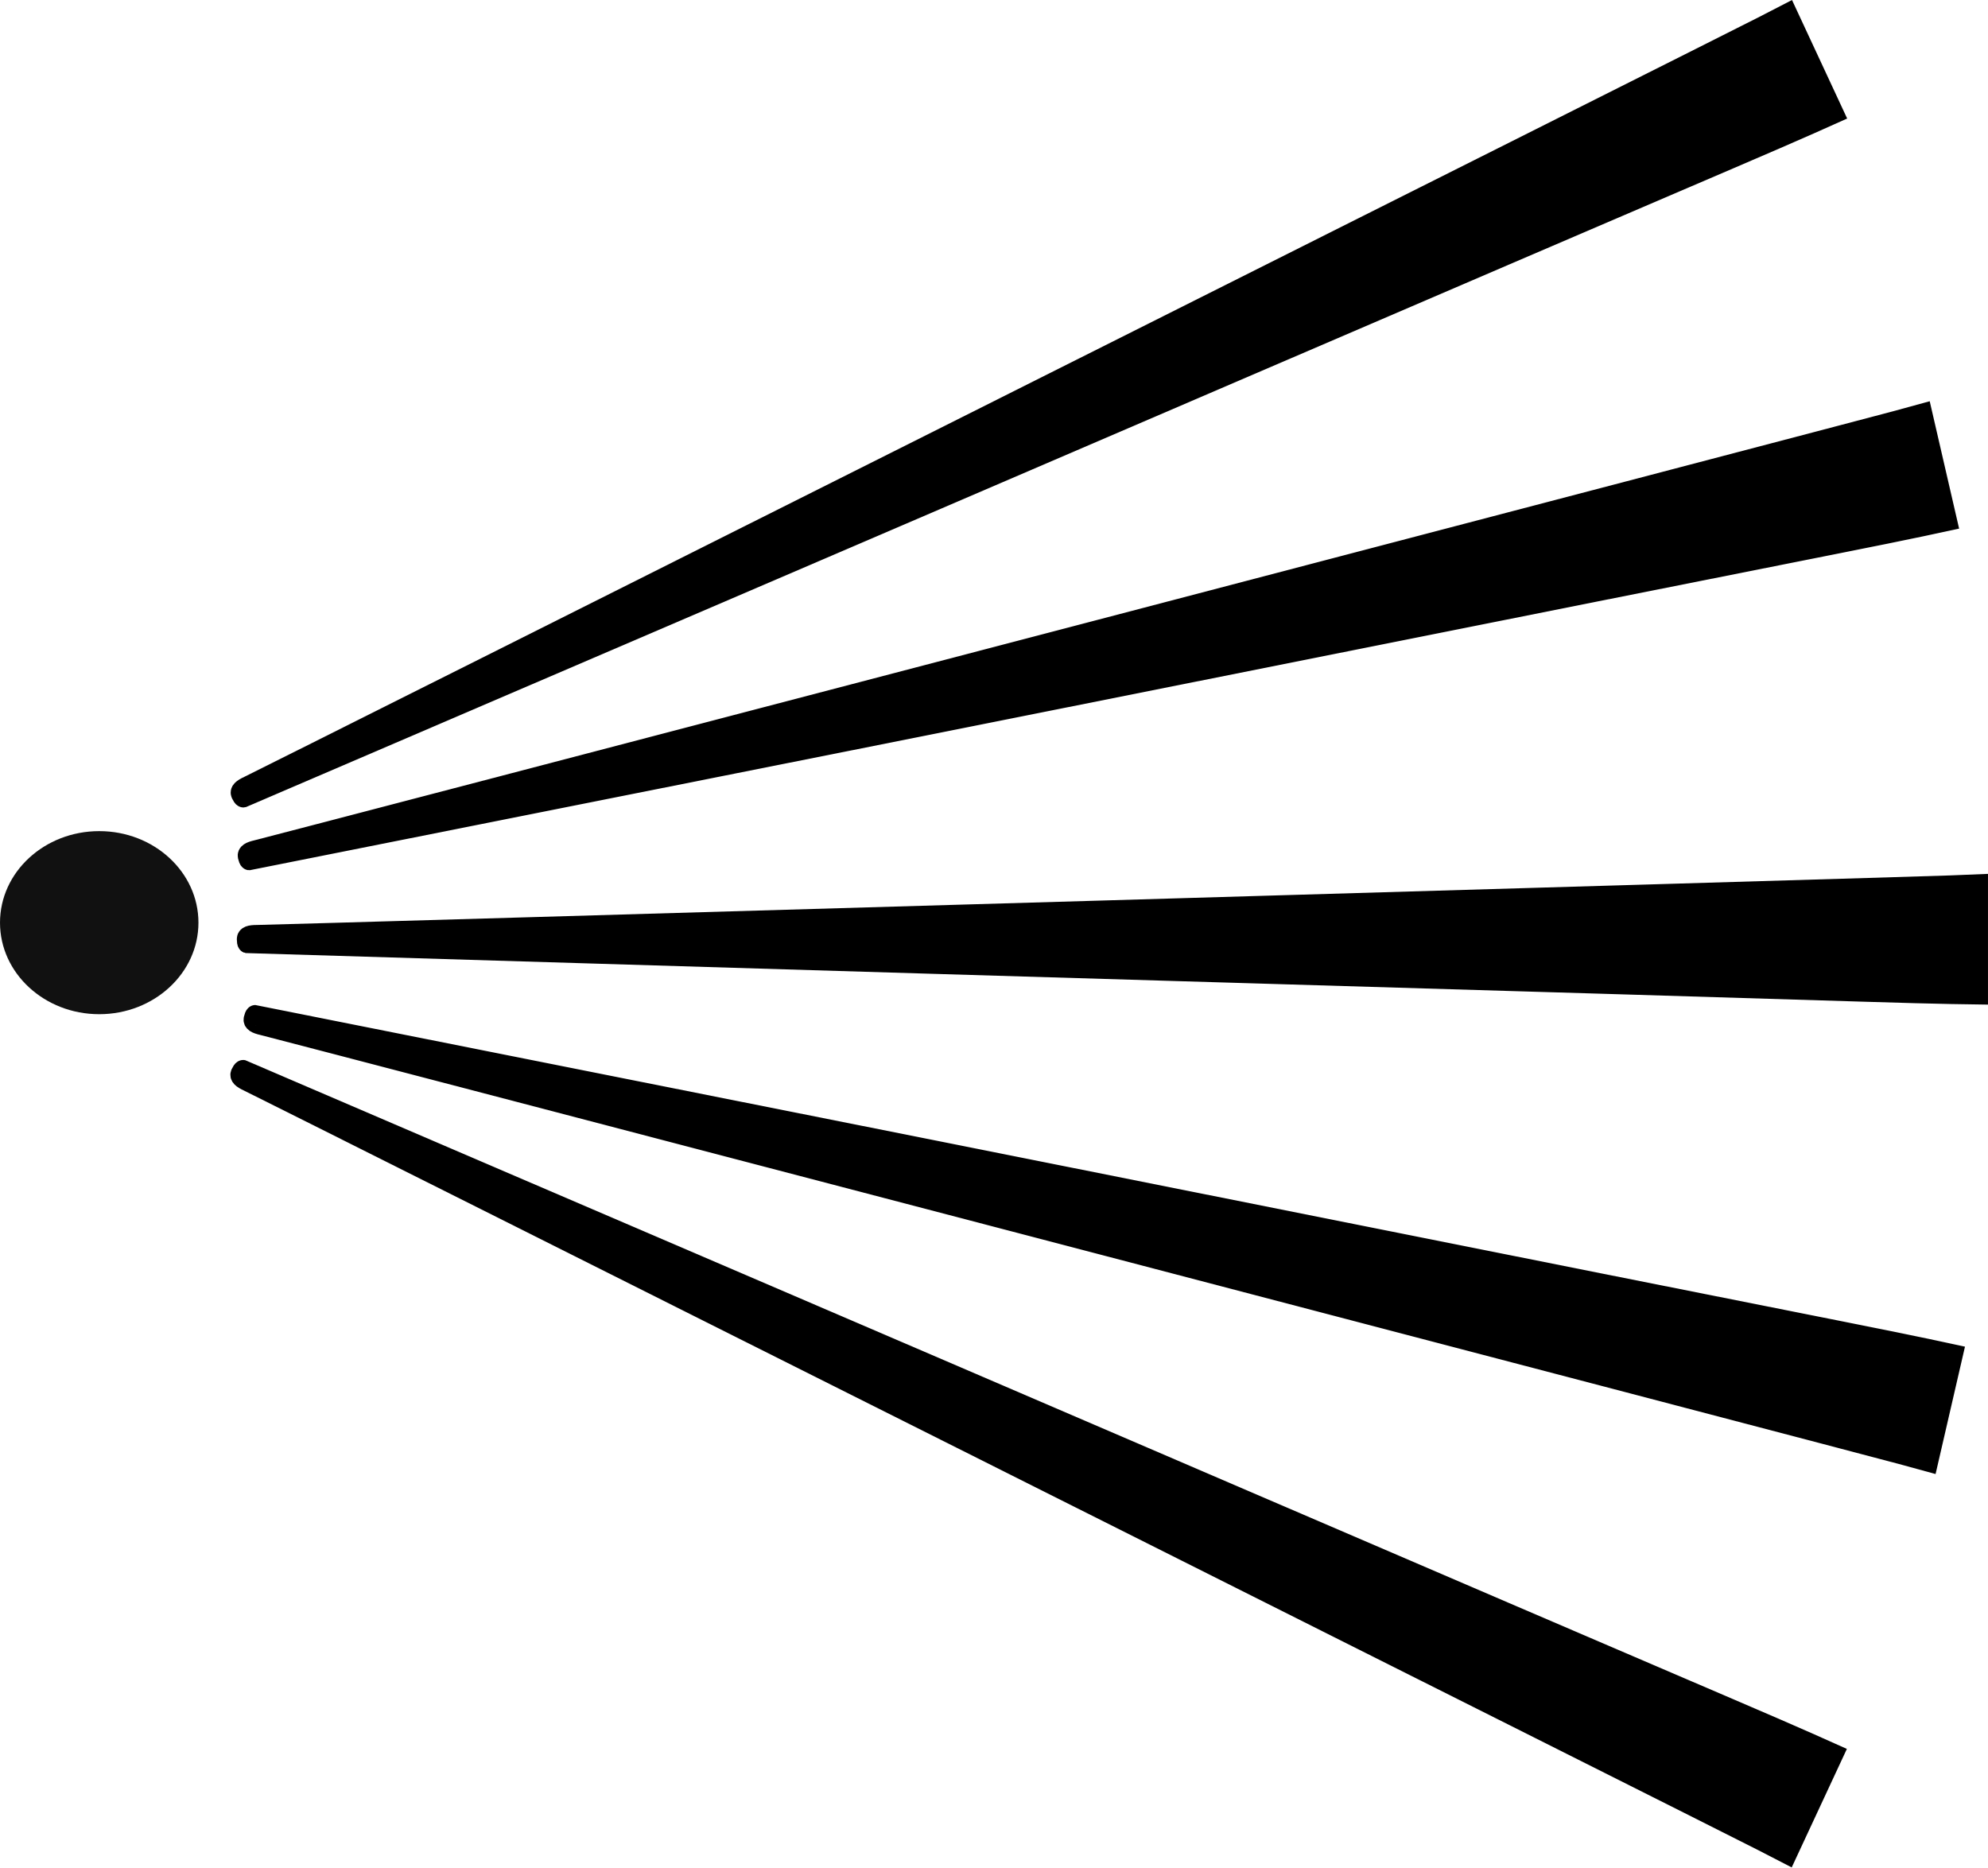
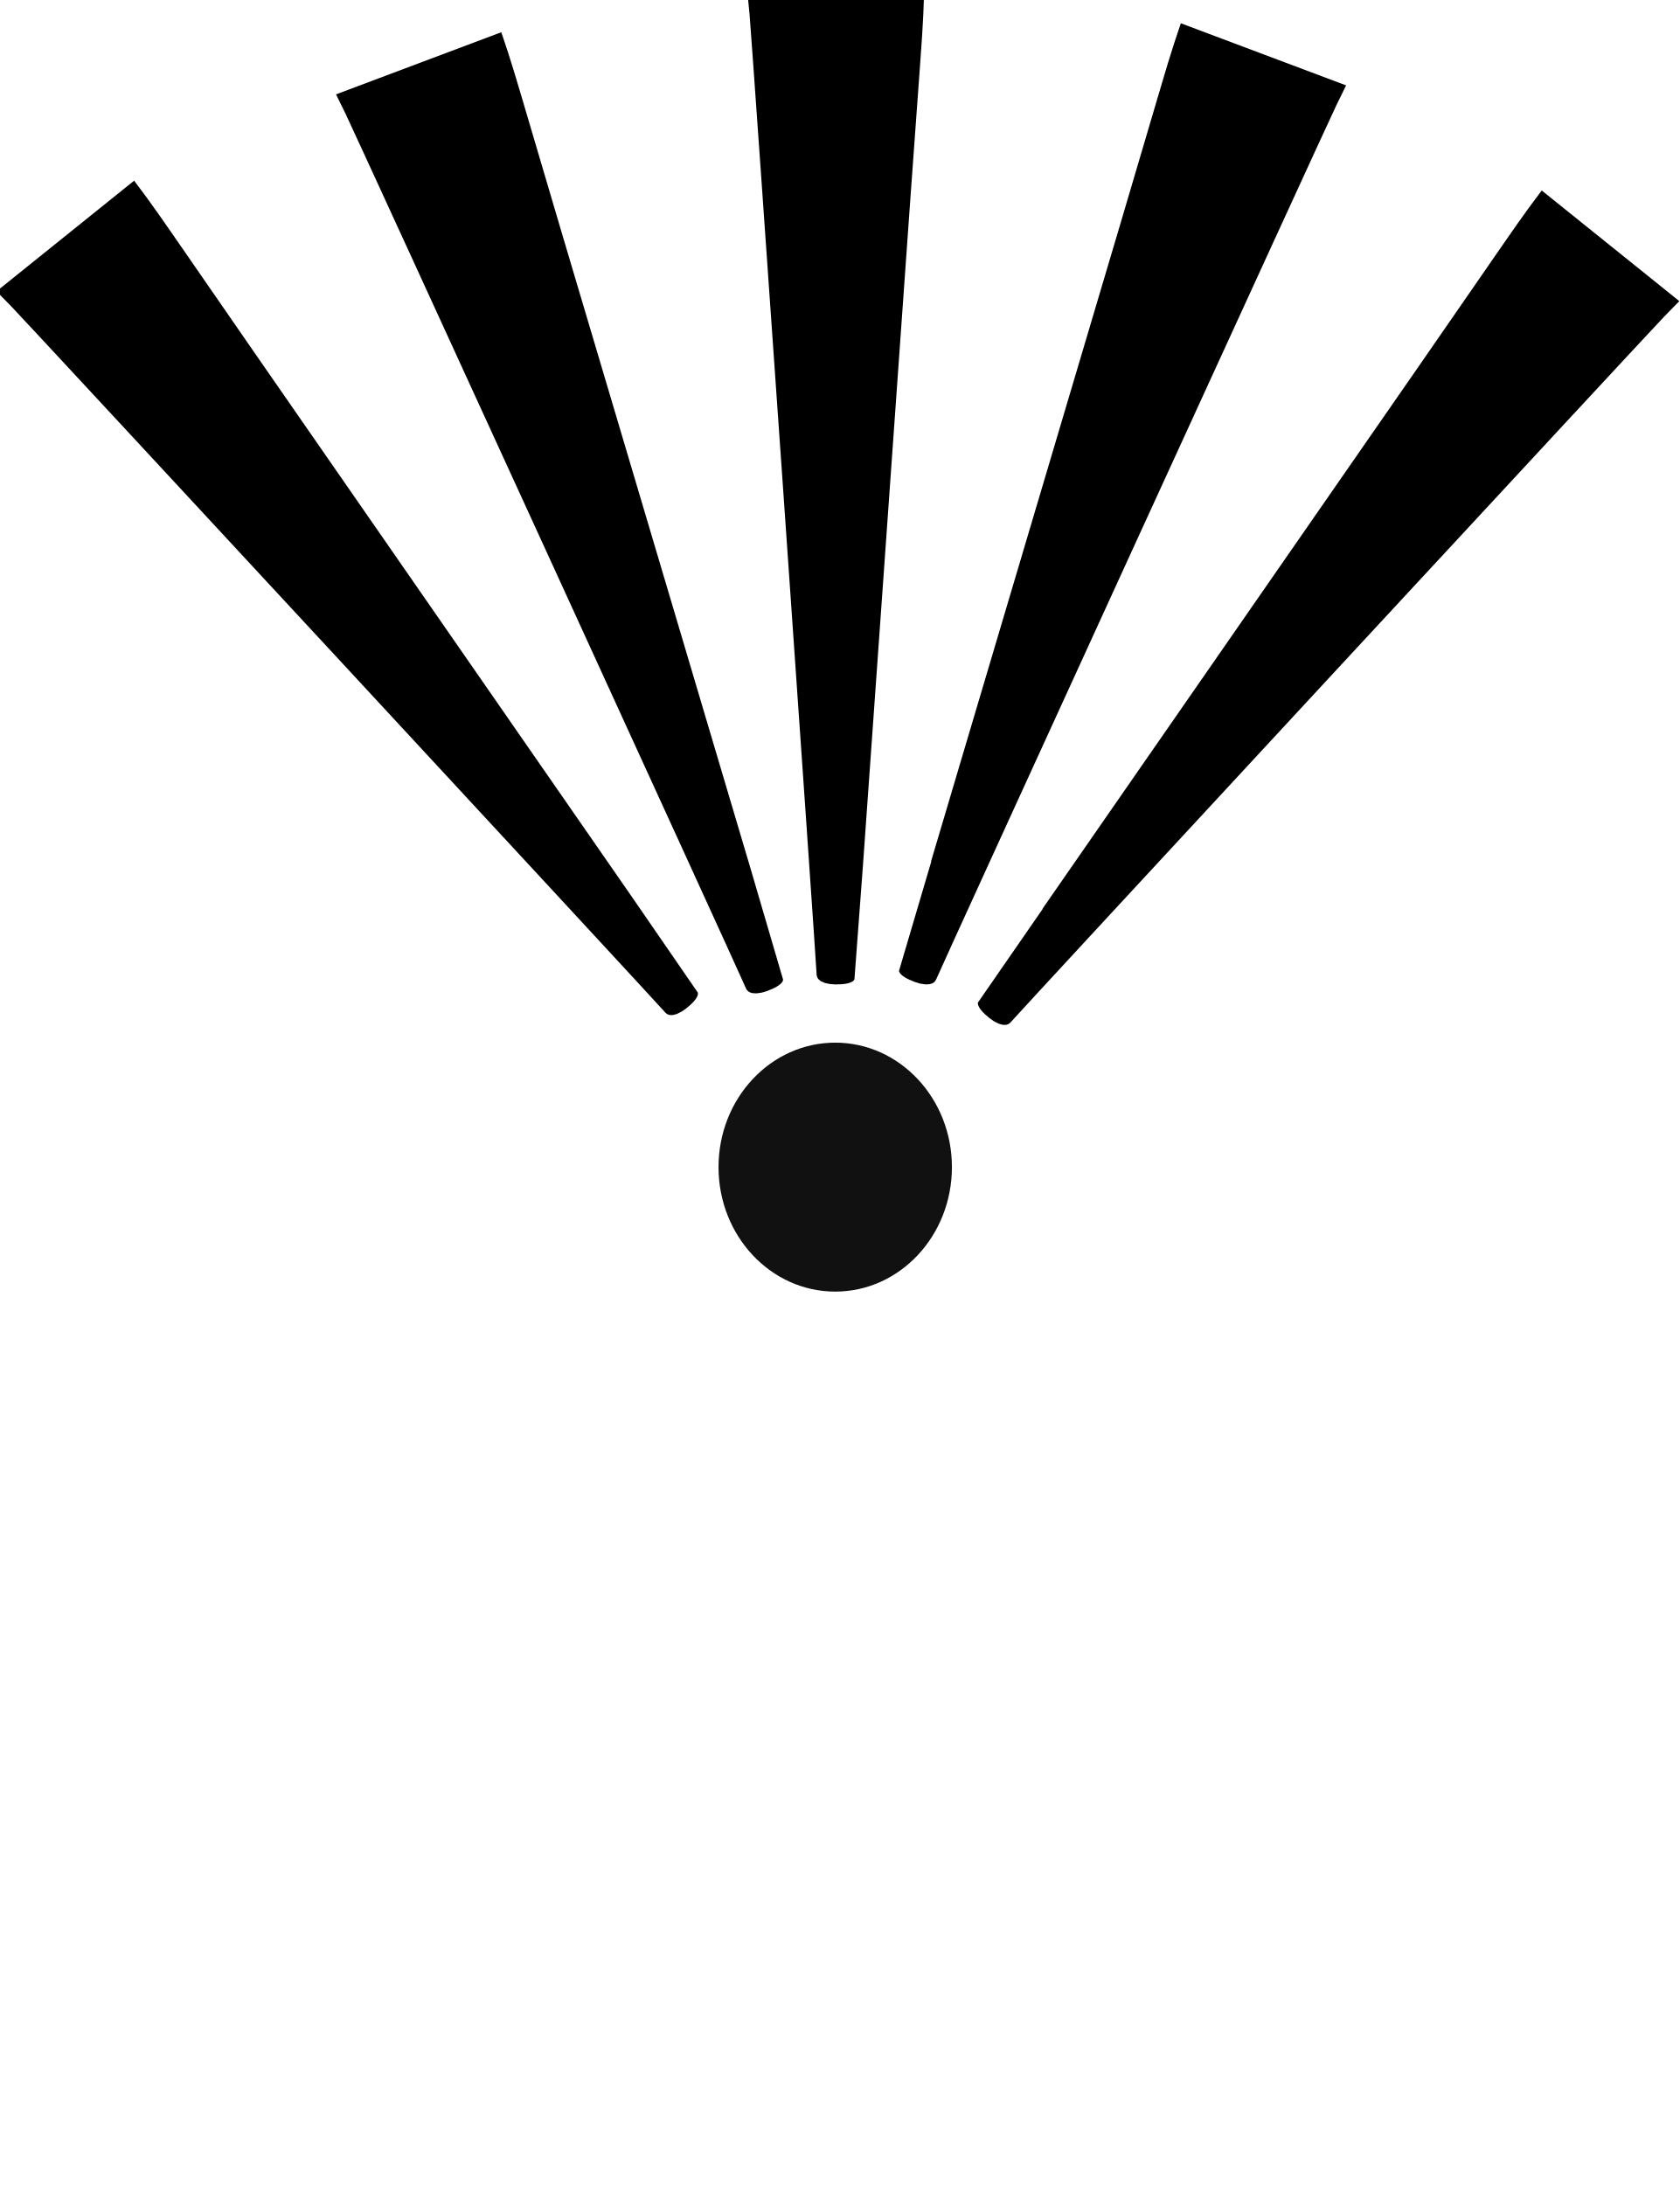
- <svg xmlns="http://www.w3.org/2000/svg" width="51.808mm" height="48.664mm" viewBox="0 0 183.572 172.43" id="svg2" version="1.1">
+ <svg xmlns="http://www.w3.org/2000/svg" width="32.406mm" height="42.162mm" viewBox="0 0 114.826 149.392" id="svg2" version="1.1">
  <defs id="defs4" />
-   <g id="layer1" transform="translate(-221.2595,-121.7847)">
-     <path style="opacity:1;vector-effect:none;fill:none;fill-opacity:1;stroke:#000000;stroke-width:2.02;stroke-linecap:round;stroke-linejoin:miter;stroke-miterlimit:4;stroke-dasharray:none;stroke-dashoffset:0;stroke-opacity:1" d="" id="path907" transform="matrix(0.9375,0,0,0.9375,236.7145,101.4942)" />
-     <g transform="translate(0.2797297,-126.6253)" id="g919-3">
-       <path id="path899-0" d="m 403.125,339.862 -159.375,-4.688 159.375,-4.688 -10e-6,9.375" style="fill:none;stroke:#000000;stroke-width:0.938px;stroke-linecap:butt;stroke-linejoin:miter;stroke-opacity:1" />
-       <path transform="matrix(0.9375,0,0,0.9375,236.7145,101.4942)" id="path901-1" d="m 103.012,251.465 c -38.405,-1.15 -70.452,-2.13 -71.216,-2.178 -0.764,-0.048 2.02,-0.183 6.187,-0.299 4.167,-0.116 37.152,-1.083 73.299,-2.148 l 65.723,-1.936 v 4.358 4.358 l -2.083,-0.032 c -1.146,-0.018 -33.505,-0.973 -71.91,-2.122 z" style="opacity:1;vector-effect:none;fill:none;fill-opacity:1;stroke:#000000;stroke-width:2.02;stroke-linecap:round;stroke-linejoin:miter;stroke-miterlimit:4;stroke-dasharray:none;stroke-dashoffset:0;stroke-opacity:1" />
-       <path transform="matrix(0.9375,0,0,0.9375,236.7145,101.4942)" id="path903-7" d="m 144.176,251.58 c -12.848,-0.391 -34.947,-1.063 -49.108,-1.493 -14.162,-0.43 -25.782,-0.816 -25.824,-0.857 -0.041,-0.041 2.965,-0.152 6.682,-0.246 12.191,-0.308 92.276,-2.657 96.219,-2.823 l 3.851,-0.161 v 3.179 3.179 l -4.23,-0.033 c -2.327,-0.018 -14.742,-0.353 -27.59,-0.744 z" style="opacity:1;vector-effect:none;fill:none;fill-opacity:1;stroke:#000000;stroke-width:2.02;stroke-linecap:round;stroke-linejoin:miter;stroke-miterlimit:4;stroke-dasharray:none;stroke-dashoffset:0;stroke-opacity:1" />
-       <path transform="matrix(0.9375,0,0,0.9375,236.7145,101.4942)" id="path905-8" d="m 155.54,250.802 c -3.681,-0.118 -15.885,-0.495 -27.12,-0.838 -11.235,-0.344 -20.47,-0.666 -20.52,-0.717 -0.051,-0.051 3.005,-0.169 6.791,-0.262 7.842,-0.193 56.636,-1.634 58.844,-1.737 l 1.453,-0.068 -4.6e-4,1.957 -4.6e-4,1.957 -6.377,-0.039 c -3.507,-0.021 -9.388,-0.135 -13.069,-0.253 z" style="opacity:1;vector-effect:none;fill:none;fill-opacity:1;stroke:#000000;stroke-width:2.02;stroke-linecap:round;stroke-linejoin:miter;stroke-miterlimit:4;stroke-dasharray:none;stroke-dashoffset:0;stroke-opacity:1" />
-       <path transform="matrix(0.9375,0,0,0.9375,236.7145,101.4942)" id="path909-9" d="m 161.593,249.774 c -17.458,-0.261 -17.797,-0.506 -1.381,-0.997 7.5,-0.224 13.673,-0.374 13.718,-0.332 0.044,0.042 0.044,0.399 0,0.794 l -0.081,0.719 z" style="opacity:1;vector-effect:none;fill:none;fill-opacity:1;stroke:#000000;stroke-width:2.02;stroke-linecap:round;stroke-linejoin:miter;stroke-miterlimit:4;stroke-dasharray:none;stroke-dashoffset:0;stroke-opacity:1" />
-       <path transform="matrix(0.9375,0,0,0.9375,236.7145,101.4942)" id="path911-1" d="m 166.904,254.362 c -10.19,-0.32 -23.374,-0.715 -92.303,-2.764 -36.807,-1.094 -66.951,-1.996 -66.986,-2.004 -0.035,-0.009 -0.063,-0.186 -0.063,-0.394 0,-0.272 0.278,-0.379 0.983,-0.379 1.331,0 163.336,-4.74 166.765,-4.88 l 2.715,-0.11 v 5.399 5.399 l -2.589,-0.04 c -1.424,-0.022 -5.259,-0.124 -8.523,-0.227 z M 30.912,249.326 c 0.101,-0.164 -0.976,-0.238 -3.079,-0.21 -2.581,0.034 -2.928,0.076 -1.72,0.21 2.453,0.271 4.631,0.271 4.798,0 z m 37.502,0 c 0,-0.154 -0.961,-0.236 -2.462,-0.21 -2.278,0.039 -2.349,0.055 -0.947,0.21 2.438,0.27 3.409,0.27 3.409,0 z m 38.638,0 c 0,-0.156 -1.09,-0.238 -2.841,-0.215 -2.104,0.028 -2.546,0.084 -1.705,0.215 1.806,0.281 4.546,0.281 4.546,0 z m 40.154,0 c 0,-0.159 -1.432,-0.241 -3.851,-0.223 -2.324,0.018 -3.551,0.106 -3.094,0.223 1.163,0.296 6.945,0.296 6.945,0 z" style="opacity:1;vector-effect:none;fill:none;fill-opacity:1;stroke:#000000;stroke-width:2.02;stroke-linecap:round;stroke-linejoin:miter;stroke-miterlimit:4;stroke-dasharray:none;stroke-dashoffset:0;stroke-opacity:1" />
+   <g id="layer1" transform="translate(-217.0337,-159.8407)">
+     <g id="g1019" transform="rotate(-90,274.3197,203.9683)">
+       <path transform="matrix(0.9375,0,0,0.9375,236.7145,101.4942)" id="path907" d="" style="opacity:1;vector-effect:none;fill:none;fill-opacity:1;stroke:#000000;stroke-width:2.02;stroke-linecap:round;stroke-linejoin:miter;stroke-miterlimit:4;stroke-dasharray:none;stroke-dashoffset:0;stroke-opacity:1" />
+       <g id="g919-3" transform="matrix(0.41902,0,0,1,149.3833,-131.3128)">
+         <path style="fill:none;stroke:#000000;stroke-width:0.938px;stroke-linecap:butt;stroke-linejoin:miter;stroke-opacity:1" d="m 403.125,339.862 -159.375,-4.688 159.375,-4.688 -10e-6,9.375" id="path899-0" />
+         <path style="opacity:1;vector-effect:none;fill:none;fill-opacity:1;stroke:#000000;stroke-width:2.02;stroke-linecap:round;stroke-linejoin:miter;stroke-miterlimit:4;stroke-dasharray:none;stroke-dashoffset:0;stroke-opacity:1" d="m 103.012,251.465 c -38.405,-1.15 -70.452,-2.13 -71.216,-2.178 -0.764,-0.048 2.02,-0.183 6.187,-0.299 4.167,-0.116 37.152,-1.083 73.299,-2.148 l 65.723,-1.936 v 4.358 4.358 l -2.083,-0.032 c -1.146,-0.018 -33.505,-0.973 -71.91,-2.122 z" id="path901-1" transform="matrix(0.9375,0,0,0.9375,236.7145,101.4942)" />
+         <path style="opacity:1;vector-effect:none;fill:none;fill-opacity:1;stroke:#000000;stroke-width:2.02;stroke-linecap:round;stroke-linejoin:miter;stroke-miterlimit:4;stroke-dasharray:none;stroke-dashoffset:0;stroke-opacity:1" d="m 144.176,251.58 c -12.848,-0.391 -34.947,-1.063 -49.108,-1.493 -14.162,-0.43 -25.782,-0.816 -25.824,-0.857 -0.041,-0.041 2.965,-0.152 6.682,-0.246 12.191,-0.308 92.276,-2.657 96.219,-2.823 l 3.851,-0.161 v 3.179 3.179 l -4.23,-0.033 c -2.327,-0.018 -14.742,-0.353 -27.59,-0.744 z" id="path903-7" transform="matrix(0.9375,0,0,0.9375,236.7145,101.4942)" />
+         <path style="opacity:1;vector-effect:none;fill:none;fill-opacity:1;stroke:#000000;stroke-width:2.02;stroke-linecap:round;stroke-linejoin:miter;stroke-miterlimit:4;stroke-dasharray:none;stroke-dashoffset:0;stroke-opacity:1" d="m 155.54,250.802 c -3.681,-0.118 -15.885,-0.495 -27.12,-0.838 -11.235,-0.344 -20.47,-0.666 -20.52,-0.717 -0.051,-0.051 3.005,-0.169 6.791,-0.262 7.842,-0.193 56.636,-1.634 58.844,-1.737 l 1.453,-0.068 -4.6e-4,1.957 -4.6e-4,1.957 -6.377,-0.039 c -3.507,-0.021 -9.388,-0.135 -13.069,-0.253 z" id="path905-8" transform="matrix(0.9375,0,0,0.9375,236.7145,101.4942)" />
+         <path style="opacity:1;vector-effect:none;fill:none;fill-opacity:1;stroke:#000000;stroke-width:2.02;stroke-linecap:round;stroke-linejoin:miter;stroke-miterlimit:4;stroke-dasharray:none;stroke-dashoffset:0;stroke-opacity:1" d="m 161.593,249.774 c -17.458,-0.261 -17.797,-0.506 -1.381,-0.997 7.5,-0.224 13.673,-0.374 13.718,-0.332 0.044,0.042 0.044,0.399 0,0.794 l -0.081,0.719 z" id="path909-9" transform="matrix(0.9375,0,0,0.9375,236.7145,101.4942)" />
+         <path style="opacity:1;vector-effect:none;fill:none;fill-opacity:1;stroke:#000000;stroke-width:2.02;stroke-linecap:round;stroke-linejoin:miter;stroke-miterlimit:4;stroke-dasharray:none;stroke-dashoffset:0;stroke-opacity:1" d="m 166.904,254.362 c -10.19,-0.32 -23.374,-0.715 -92.303,-2.764 -36.807,-1.094 -66.951,-1.996 -66.986,-2.004 -0.035,-0.009 -0.063,-0.186 -0.063,-0.394 0,-0.272 0.278,-0.379 0.983,-0.379 1.331,0 163.336,-4.74 166.765,-4.88 l 2.715,-0.11 v 5.399 5.399 l -2.589,-0.04 c -1.424,-0.022 -5.259,-0.124 -8.523,-0.227 z M 30.912,249.326 c 0.101,-0.164 -0.976,-0.238 -3.079,-0.21 -2.581,0.034 -2.928,0.076 -1.72,0.21 2.453,0.271 4.631,0.271 4.798,0 z m 37.502,0 c 0,-0.154 -0.961,-0.236 -2.462,-0.21 -2.278,0.039 -2.349,0.055 -0.947,0.21 2.438,0.27 3.409,0.27 3.409,0 z m 38.638,0 c 0,-0.156 -1.09,-0.238 -2.841,-0.215 -2.104,0.028 -2.546,0.084 -1.705,0.215 1.806,0.281 4.546,0.281 4.546,0 z m 40.154,0 c 0,-0.159 -1.432,-0.241 -3.851,-0.223 -2.324,0.018 -3.551,0.106 -3.094,0.223 1.163,0.296 6.945,0.296 6.945,0 z" id="path911-1" transform="matrix(0.9375,0,0,0.9375,236.7145,101.4942)" />
+       </g>
+       <ellipse ry="7.978" rx="8.511" cy="203.783" cx="238.649" id="path1008" style="opacity:1;vector-effect:none;fill:#111111;fill-opacity:1;stroke:#000000;stroke-width:0;stroke-linecap:round;stroke-linejoin:miter;stroke-miterlimit:4;stroke-dasharray:none;stroke-dashoffset:0;stroke-opacity:1" />
+       <g id="g919-3-4" transform="matrix(0.392219,-0.1474518,0.3518968,0.9360388,37.51546,-78.74321)">
+         <path style="fill:none;stroke:#000000;stroke-width:0.938px;stroke-linecap:butt;stroke-linejoin:miter;stroke-opacity:1" d="m 403.125,339.862 -159.375,-4.688 159.375,-4.688 -10e-6,9.375" id="path899-0-3" />
+         <path style="opacity:1;vector-effect:none;fill:none;fill-opacity:1;stroke:#000000;stroke-width:2.02;stroke-linecap:round;stroke-linejoin:miter;stroke-miterlimit:4;stroke-dasharray:none;stroke-dashoffset:0;stroke-opacity:1" d="m 103.012,251.465 c -38.405,-1.15 -70.452,-2.13 -71.216,-2.178 -0.764,-0.048 2.02,-0.183 6.187,-0.299 4.167,-0.116 37.152,-1.083 73.299,-2.148 l 65.723,-1.936 v 4.358 4.358 l -2.083,-0.032 c -1.146,-0.018 -33.505,-0.973 -71.91,-2.122 z" id="path901-1-1" transform="matrix(0.9375,0,0,0.9375,236.7145,101.4942)" />
+         <path style="opacity:1;vector-effect:none;fill:none;fill-opacity:1;stroke:#000000;stroke-width:2.02;stroke-linecap:round;stroke-linejoin:miter;stroke-miterlimit:4;stroke-dasharray:none;stroke-dashoffset:0;stroke-opacity:1" d="m 144.176,251.58 c -12.848,-0.391 -34.947,-1.063 -49.108,-1.493 -14.162,-0.43 -25.782,-0.816 -25.824,-0.857 -0.041,-0.041 2.965,-0.152 6.682,-0.246 12.191,-0.308 92.276,-2.657 96.219,-2.823 l 3.851,-0.161 v 3.179 3.179 l -4.23,-0.033 c -2.327,-0.018 -14.742,-0.353 -27.59,-0.744 z" id="path903-7-4" transform="matrix(0.9375,0,0,0.9375,236.7145,101.4942)" />
+         <path style="opacity:1;vector-effect:none;fill:none;fill-opacity:1;stroke:#000000;stroke-width:2.02;stroke-linecap:round;stroke-linejoin:miter;stroke-miterlimit:4;stroke-dasharray:none;stroke-dashoffset:0;stroke-opacity:1" d="m 155.54,250.802 c -3.681,-0.118 -15.885,-0.495 -27.12,-0.838 -11.235,-0.344 -20.47,-0.666 -20.52,-0.717 -0.051,-0.051 3.005,-0.169 6.791,-0.262 7.842,-0.193 56.636,-1.634 58.844,-1.737 l 1.453,-0.068 -4.6e-4,1.957 -4.6e-4,1.957 -6.377,-0.039 c -3.507,-0.021 -9.388,-0.135 -13.069,-0.253 z" id="path905-8-9" transform="matrix(0.9375,0,0,0.9375,236.7145,101.4942)" />
+         <path style="opacity:1;vector-effect:none;fill:none;fill-opacity:1;stroke:#000000;stroke-width:2.02;stroke-linecap:round;stroke-linejoin:miter;stroke-miterlimit:4;stroke-dasharray:none;stroke-dashoffset:0;stroke-opacity:1" d="m 161.593,249.774 c -17.458,-0.261 -17.797,-0.506 -1.381,-0.997 7.5,-0.224 13.673,-0.374 13.718,-0.332 0.044,0.042 0.044,0.399 0,0.794 l -0.081,0.719 z" id="path909-9-2" transform="matrix(0.9375,0,0,0.9375,236.7145,101.4942)" />
+         <path style="opacity:1;vector-effect:none;fill:none;fill-opacity:1;stroke:#000000;stroke-width:2.02;stroke-linecap:round;stroke-linejoin:miter;stroke-miterlimit:4;stroke-dasharray:none;stroke-dashoffset:0;stroke-opacity:1" d="m 166.904,254.362 c -10.19,-0.32 -23.374,-0.715 -92.303,-2.764 -36.807,-1.094 -66.951,-1.996 -66.986,-2.004 -0.035,-0.009 -0.063,-0.186 -0.063,-0.394 0,-0.272 0.278,-0.379 0.983,-0.379 1.331,0 163.336,-4.74 166.765,-4.88 l 2.715,-0.11 v 5.399 5.399 l -2.589,-0.04 c -1.424,-0.022 -5.259,-0.124 -8.523,-0.227 z M 30.912,249.326 c 0.101,-0.164 -0.976,-0.238 -3.079,-0.21 -2.581,0.034 -2.928,0.076 -1.72,0.21 2.453,0.271 4.631,0.271 4.798,0 z m 37.502,0 c 0,-0.154 -0.961,-0.236 -2.462,-0.21 -2.278,0.039 -2.349,0.055 -0.947,0.21 2.438,0.27 3.409,0.27 3.409,0 z m 38.638,0 c 0,-0.156 -1.09,-0.238 -2.841,-0.215 -2.104,0.028 -2.546,0.084 -1.705,0.215 1.806,0.281 4.546,0.281 4.546,0 z m 40.154,0 c 0,-0.159 -1.432,-0.241 -3.851,-0.223 -2.324,0.018 -3.551,0.106 -3.094,0.223 1.163,0.296 6.945,0.296 6.945,0 z" id="path911-1-0" transform="matrix(0.9375,0,0,0.9375,236.7145,101.4942)" />
+       </g>
+       <g id="g919-3-4-4" transform="matrix(0.3265263,-0.2625993,0.6266987,0.7792617,-39.81154,-3.774349)">
+         <path style="fill:none;stroke:#000000;stroke-width:0.938px;stroke-linecap:butt;stroke-linejoin:miter;stroke-opacity:1" d="m 403.125,339.862 -159.375,-4.688 159.375,-4.688 -10e-6,9.375" id="path899-0-3-9" />
+         <path style="opacity:1;vector-effect:none;fill:none;fill-opacity:1;stroke:#000000;stroke-width:2.02;stroke-linecap:round;stroke-linejoin:miter;stroke-miterlimit:4;stroke-dasharray:none;stroke-dashoffset:0;stroke-opacity:1" d="m 103.012,251.465 c -38.405,-1.15 -70.452,-2.13 -71.216,-2.178 -0.764,-0.048 2.02,-0.183 6.187,-0.299 4.167,-0.116 37.152,-1.083 73.299,-2.148 l 65.723,-1.936 v 4.358 4.358 l -2.083,-0.032 c -1.146,-0.018 -33.505,-0.973 -71.91,-2.122 z" id="path901-1-1-0" transform="matrix(0.9375,0,0,0.9375,236.7145,101.4942)" />
+         <path style="opacity:1;vector-effect:none;fill:none;fill-opacity:1;stroke:#000000;stroke-width:2.02;stroke-linecap:round;stroke-linejoin:miter;stroke-miterlimit:4;stroke-dasharray:none;stroke-dashoffset:0;stroke-opacity:1" d="m 144.176,251.58 c -12.848,-0.391 -34.947,-1.063 -49.108,-1.493 -14.162,-0.43 -25.782,-0.816 -25.824,-0.857 -0.041,-0.041 2.965,-0.152 6.682,-0.246 12.191,-0.308 92.276,-2.657 96.219,-2.823 l 3.851,-0.161 v 3.179 3.179 l -4.23,-0.033 c -2.327,-0.018 -14.742,-0.353 -27.59,-0.744 z" id="path903-7-4-9" transform="matrix(0.9375,0,0,0.9375,236.7145,101.4942)" />
+         <path style="opacity:1;vector-effect:none;fill:none;fill-opacity:1;stroke:#000000;stroke-width:2.02;stroke-linecap:round;stroke-linejoin:miter;stroke-miterlimit:4;stroke-dasharray:none;stroke-dashoffset:0;stroke-opacity:1" d="m 155.54,250.802 c -3.681,-0.118 -15.885,-0.495 -27.12,-0.838 -11.235,-0.344 -20.47,-0.666 -20.52,-0.717 -0.051,-0.051 3.005,-0.169 6.791,-0.262 7.842,-0.193 56.636,-1.634 58.844,-1.737 l 1.453,-0.068 -4.6e-4,1.957 -4.6e-4,1.957 -6.377,-0.039 c -3.507,-0.021 -9.388,-0.135 -13.069,-0.253 z" id="path905-8-9-1" transform="matrix(0.9375,0,0,0.9375,236.7145,101.4942)" />
+         <path style="opacity:1;vector-effect:none;fill:none;fill-opacity:1;stroke:#000000;stroke-width:2.02;stroke-linecap:round;stroke-linejoin:miter;stroke-miterlimit:4;stroke-dasharray:none;stroke-dashoffset:0;stroke-opacity:1" d="m 161.593,249.774 c -17.458,-0.261 -17.797,-0.506 -1.381,-0.997 7.5,-0.224 13.673,-0.374 13.718,-0.332 0.044,0.042 0.044,0.399 0,0.794 l -0.081,0.719 z" id="path909-9-2-7" transform="matrix(0.9375,0,0,0.9375,236.7145,101.4942)" />
+         <path style="opacity:1;vector-effect:none;fill:none;fill-opacity:1;stroke:#000000;stroke-width:2.02;stroke-linecap:round;stroke-linejoin:miter;stroke-miterlimit:4;stroke-dasharray:none;stroke-dashoffset:0;stroke-opacity:1" d="m 166.904,254.362 c -10.19,-0.32 -23.374,-0.715 -92.303,-2.764 -36.807,-1.094 -66.951,-1.996 -66.986,-2.004 -0.035,-0.009 -0.063,-0.186 -0.063,-0.394 0,-0.272 0.278,-0.379 0.983,-0.379 1.331,0 163.336,-4.74 166.765,-4.88 l 2.715,-0.11 v 5.399 5.399 l -2.589,-0.04 c -1.424,-0.022 -5.259,-0.124 -8.523,-0.227 z M 30.912,249.326 c 0.101,-0.164 -0.976,-0.238 -3.079,-0.21 -2.581,0.034 -2.928,0.076 -1.72,0.21 2.453,0.271 4.631,0.271 4.798,0 z m 37.502,0 c 0,-0.154 -0.961,-0.236 -2.462,-0.21 -2.278,0.039 -2.349,0.055 -0.947,0.21 2.438,0.27 3.409,0.27 3.409,0 z m 38.638,0 c 0,-0.156 -1.09,-0.238 -2.841,-0.215 -2.104,0.028 -2.546,0.084 -1.705,0.215 1.806,0.281 4.546,0.281 4.546,0 z m 40.154,0 c 0,-0.159 -1.432,-0.241 -3.851,-0.223 -2.324,0.018 -3.551,0.106 -3.094,0.223 1.163,0.296 6.945,0.296 6.945,0 z" id="path911-1-0-7" transform="matrix(0.9375,0,0,0.9375,236.7145,101.4942)" />
+       </g>
+       <g id="g919-3-4-4-4" transform="matrix(0.3265263,0.2625993,0.6266987,-0.7792617,-40.48275,411.7108)">
+         <path style="fill:none;stroke:#000000;stroke-width:0.938px;stroke-linecap:butt;stroke-linejoin:miter;stroke-opacity:1" d="m 403.125,339.862 -159.375,-4.688 159.375,-4.688 -10e-6,9.375" id="path899-0-3-9-6" />
+         <path style="opacity:1;vector-effect:none;fill:none;fill-opacity:1;stroke:#000000;stroke-width:2.02;stroke-linecap:round;stroke-linejoin:miter;stroke-miterlimit:4;stroke-dasharray:none;stroke-dashoffset:0;stroke-opacity:1" d="m 103.012,251.465 c -38.405,-1.15 -70.452,-2.13 -71.216,-2.178 -0.764,-0.048 2.02,-0.183 6.187,-0.299 4.167,-0.116 37.152,-1.083 73.299,-2.148 l 65.723,-1.936 v 4.358 4.358 l -2.083,-0.032 c -1.146,-0.018 -33.505,-0.973 -71.91,-2.122 z" id="path901-1-1-0-9" transform="matrix(0.9375,0,0,0.9375,236.7145,101.4942)" />
+         <path style="opacity:1;vector-effect:none;fill:none;fill-opacity:1;stroke:#000000;stroke-width:2.02;stroke-linecap:round;stroke-linejoin:miter;stroke-miterlimit:4;stroke-dasharray:none;stroke-dashoffset:0;stroke-opacity:1" d="m 144.176,251.58 c -12.848,-0.391 -34.947,-1.063 -49.108,-1.493 -14.162,-0.43 -25.782,-0.816 -25.824,-0.857 -0.041,-0.041 2.965,-0.152 6.682,-0.246 12.191,-0.308 92.276,-2.657 96.219,-2.823 l 3.851,-0.161 v 3.179 3.179 l -4.23,-0.033 c -2.327,-0.018 -14.742,-0.353 -27.59,-0.744 z" id="path903-7-4-9-2" transform="matrix(0.9375,0,0,0.9375,236.7145,101.4942)" />
+         <path style="opacity:1;vector-effect:none;fill:none;fill-opacity:1;stroke:#000000;stroke-width:2.02;stroke-linecap:round;stroke-linejoin:miter;stroke-miterlimit:4;stroke-dasharray:none;stroke-dashoffset:0;stroke-opacity:1" d="m 155.54,250.802 c -3.681,-0.118 -15.885,-0.495 -27.12,-0.838 -11.235,-0.344 -20.47,-0.666 -20.52,-0.717 -0.051,-0.051 3.005,-0.169 6.791,-0.262 7.842,-0.193 56.636,-1.634 58.844,-1.737 l 1.453,-0.068 -4.6e-4,1.957 -4.6e-4,1.957 -6.377,-0.039 c -3.507,-0.021 -9.388,-0.135 -13.069,-0.253 z" id="path905-8-9-1-2" transform="matrix(0.9375,0,0,0.9375,236.7145,101.4942)" />
+         <path style="opacity:1;vector-effect:none;fill:none;fill-opacity:1;stroke:#000000;stroke-width:2.02;stroke-linecap:round;stroke-linejoin:miter;stroke-miterlimit:4;stroke-dasharray:none;stroke-dashoffset:0;stroke-opacity:1" d="m 161.593,249.774 c -17.458,-0.261 -17.797,-0.506 -1.381,-0.997 7.5,-0.224 13.673,-0.374 13.718,-0.332 0.044,0.042 0.044,0.399 0,0.794 l -0.081,0.719 z" id="path909-9-2-7-4" transform="matrix(0.9375,0,0,0.9375,236.7145,101.4942)" />
+         <path style="opacity:1;vector-effect:none;fill:none;fill-opacity:1;stroke:#000000;stroke-width:2.02;stroke-linecap:round;stroke-linejoin:miter;stroke-miterlimit:4;stroke-dasharray:none;stroke-dashoffset:0;stroke-opacity:1" d="m 166.904,254.362 c -10.19,-0.32 -23.374,-0.715 -92.303,-2.764 -36.807,-1.094 -66.951,-1.996 -66.986,-2.004 -0.035,-0.009 -0.063,-0.186 -0.063,-0.394 0,-0.272 0.278,-0.379 0.983,-0.379 1.331,0 163.336,-4.74 166.765,-4.88 l 2.715,-0.11 v 5.399 5.399 l -2.589,-0.04 c -1.424,-0.022 -5.259,-0.124 -8.523,-0.227 z M 30.912,249.326 c 0.101,-0.164 -0.976,-0.238 -3.079,-0.21 -2.581,0.034 -2.928,0.076 -1.72,0.21 2.453,0.271 4.631,0.271 4.798,0 z m 37.502,0 c 0,-0.154 -0.961,-0.236 -2.462,-0.21 -2.278,0.039 -2.349,0.055 -0.947,0.21 2.438,0.27 3.409,0.27 3.409,0 z m 38.638,0 c 0,-0.156 -1.09,-0.238 -2.841,-0.215 -2.104,0.028 -2.546,0.084 -1.705,0.215 1.806,0.281 4.546,0.281 4.546,0 z m 40.154,0 c 0,-0.159 -1.432,-0.241 -3.851,-0.223 -2.324,0.018 -3.551,0.106 -3.094,0.223 1.163,0.296 6.945,0.296 6.945,0 z" id="path911-1-0-7-7" transform="matrix(0.9375,0,0,0.9375,236.7145,101.4942)" />
+       </g>
+       <g id="g919-3-4-3" transform="matrix(0.392219,0.1474518,0.3518968,-0.9360388,38.12873,487.1087)">
+         <path style="fill:none;stroke:#000000;stroke-width:0.938px;stroke-linecap:butt;stroke-linejoin:miter;stroke-opacity:1" d="m 403.125,339.862 -159.375,-4.688 159.375,-4.688 -10e-6,9.375" id="path899-0-3-6" />
+         <path style="opacity:1;vector-effect:none;fill:none;fill-opacity:1;stroke:#000000;stroke-width:2.02;stroke-linecap:round;stroke-linejoin:miter;stroke-miterlimit:4;stroke-dasharray:none;stroke-dashoffset:0;stroke-opacity:1" d="m 103.012,251.465 c -38.405,-1.15 -70.452,-2.13 -71.216,-2.178 -0.764,-0.048 2.02,-0.183 6.187,-0.299 4.167,-0.116 37.152,-1.083 73.299,-2.148 l 65.723,-1.936 v 4.358 4.358 l -2.083,-0.032 c -1.146,-0.018 -33.505,-0.973 -71.91,-2.122 z" id="path901-1-1-8" transform="matrix(0.9375,0,0,0.9375,236.7145,101.4942)" />
+         <path style="opacity:1;vector-effect:none;fill:none;fill-opacity:1;stroke:#000000;stroke-width:2.02;stroke-linecap:round;stroke-linejoin:miter;stroke-miterlimit:4;stroke-dasharray:none;stroke-dashoffset:0;stroke-opacity:1" d="m 144.176,251.58 c -12.848,-0.391 -34.947,-1.063 -49.108,-1.493 -14.162,-0.43 -25.782,-0.816 -25.824,-0.857 -0.041,-0.041 2.965,-0.152 6.682,-0.246 12.191,-0.308 92.276,-2.657 96.219,-2.823 l 3.851,-0.161 v 3.179 3.179 l -4.23,-0.033 c -2.327,-0.018 -14.742,-0.353 -27.59,-0.744 z" id="path903-7-4-0" transform="matrix(0.9375,0,0,0.9375,236.7145,101.4942)" />
+         <path style="opacity:1;vector-effect:none;fill:none;fill-opacity:1;stroke:#000000;stroke-width:2.02;stroke-linecap:round;stroke-linejoin:miter;stroke-miterlimit:4;stroke-dasharray:none;stroke-dashoffset:0;stroke-opacity:1" d="m 155.54,250.802 c -3.681,-0.118 -15.885,-0.495 -27.12,-0.838 -11.235,-0.344 -20.47,-0.666 -20.52,-0.717 -0.051,-0.051 3.005,-0.169 6.791,-0.262 7.842,-0.193 56.636,-1.634 58.844,-1.737 l 1.453,-0.068 -4.6e-4,1.957 -4.6e-4,1.957 -6.377,-0.039 c -3.507,-0.021 -9.388,-0.135 -13.069,-0.253 z" id="path905-8-9-2" transform="matrix(0.9375,0,0,0.9375,236.7145,101.4942)" />
+         <path style="opacity:1;vector-effect:none;fill:none;fill-opacity:1;stroke:#000000;stroke-width:2.02;stroke-linecap:round;stroke-linejoin:miter;stroke-miterlimit:4;stroke-dasharray:none;stroke-dashoffset:0;stroke-opacity:1" d="m 161.593,249.774 c -17.458,-0.261 -17.797,-0.506 -1.381,-0.997 7.5,-0.224 13.673,-0.374 13.718,-0.332 0.044,0.042 0.044,0.399 0,0.794 l -0.081,0.719 z" id="path909-9-2-1" transform="matrix(0.9375,0,0,0.9375,236.7145,101.4942)" />
+         <path style="opacity:1;vector-effect:none;fill:none;fill-opacity:1;stroke:#000000;stroke-width:2.02;stroke-linecap:round;stroke-linejoin:miter;stroke-miterlimit:4;stroke-dasharray:none;stroke-dashoffset:0;stroke-opacity:1" d="m 166.904,254.362 c -10.19,-0.32 -23.374,-0.715 -92.303,-2.764 -36.807,-1.094 -66.951,-1.996 -66.986,-2.004 -0.035,-0.009 -0.063,-0.186 -0.063,-0.394 0,-0.272 0.278,-0.379 0.983,-0.379 1.331,0 163.336,-4.74 166.765,-4.88 l 2.715,-0.11 v 5.399 5.399 l -2.589,-0.04 c -1.424,-0.022 -5.259,-0.124 -8.523,-0.227 z M 30.912,249.326 c 0.101,-0.164 -0.976,-0.238 -3.079,-0.21 -2.581,0.034 -2.928,0.076 -1.72,0.21 2.453,0.271 4.631,0.271 4.798,0 z m 37.502,0 c 0,-0.154 -0.961,-0.236 -2.462,-0.21 -2.278,0.039 -2.349,0.055 -0.947,0.21 2.438,0.27 3.409,0.27 3.409,0 z m 38.638,0 c 0,-0.156 -1.09,-0.238 -2.841,-0.215 -2.104,0.028 -2.546,0.084 -1.705,0.215 1.806,0.281 4.546,0.281 4.546,0 z m 40.154,0 c 0,-0.159 -1.432,-0.241 -3.851,-0.223 -2.324,0.018 -3.551,0.106 -3.094,0.223 1.163,0.296 6.945,0.296 6.945,0 z" id="path911-1-0-0" transform="matrix(0.9375,0,0,0.9375,236.7145,101.4942)" />
+       </g>
    </g>
-     <g transform="rotate(-12.99522,-345.4858,266.3593)" id="g919-5">
-       <path id="path899-4" d="m 403.125,339.862 -159.375,-4.688 159.375,-4.688 -10e-6,9.375" style="fill:none;stroke:#000000;stroke-width:0.938px;stroke-linecap:butt;stroke-linejoin:miter;stroke-opacity:1" />
-       <path transform="matrix(0.9375,0,0,0.9375,236.7145,101.4942)" id="path901-92" d="m 103.012,251.465 c -38.405,-1.15 -70.452,-2.13 -71.216,-2.178 -0.764,-0.048 2.02,-0.183 6.187,-0.299 4.167,-0.116 37.152,-1.083 73.299,-2.148 l 65.723,-1.936 v 4.358 4.358 l -2.083,-0.032 c -1.146,-0.018 -33.505,-0.973 -71.91,-2.122 z" style="opacity:1;vector-effect:none;fill:none;fill-opacity:1;stroke:#000000;stroke-width:2.02;stroke-linecap:round;stroke-linejoin:miter;stroke-miterlimit:4;stroke-dasharray:none;stroke-dashoffset:0;stroke-opacity:1" />
-       <path transform="matrix(0.9375,0,0,0.9375,236.7145,101.4942)" id="path903-5" d="m 144.176,251.58 c -12.848,-0.391 -34.947,-1.063 -49.108,-1.493 -14.162,-0.43 -25.782,-0.816 -25.824,-0.857 -0.041,-0.041 2.965,-0.152 6.682,-0.246 12.191,-0.308 92.276,-2.657 96.219,-2.823 l 3.851,-0.161 v 3.179 3.179 l -4.23,-0.033 c -2.327,-0.018 -14.742,-0.353 -27.59,-0.744 z" style="opacity:1;vector-effect:none;fill:none;fill-opacity:1;stroke:#000000;stroke-width:2.02;stroke-linecap:round;stroke-linejoin:miter;stroke-miterlimit:4;stroke-dasharray:none;stroke-dashoffset:0;stroke-opacity:1" />
-       <path transform="matrix(0.9375,0,0,0.9375,236.7145,101.4942)" id="path905-7" d="m 155.54,250.802 c -3.681,-0.118 -15.885,-0.495 -27.12,-0.838 -11.235,-0.344 -20.47,-0.666 -20.52,-0.717 -0.051,-0.051 3.005,-0.169 6.791,-0.262 7.842,-0.193 56.636,-1.634 58.844,-1.737 l 1.453,-0.068 -4.6e-4,1.957 -4.6e-4,1.957 -6.377,-0.039 c -3.507,-0.021 -9.388,-0.135 -13.069,-0.253 z" style="opacity:1;vector-effect:none;fill:none;fill-opacity:1;stroke:#000000;stroke-width:2.02;stroke-linecap:round;stroke-linejoin:miter;stroke-miterlimit:4;stroke-dasharray:none;stroke-dashoffset:0;stroke-opacity:1" />
-       <path transform="matrix(0.9375,0,0,0.9375,236.7145,101.4942)" id="path909-4" d="m 161.593,249.774 c -17.458,-0.261 -17.797,-0.506 -1.381,-0.997 7.5,-0.224 13.673,-0.374 13.718,-0.332 0.044,0.042 0.044,0.399 0,0.794 l -0.081,0.719 z" style="opacity:1;vector-effect:none;fill:none;fill-opacity:1;stroke:#000000;stroke-width:2.02;stroke-linecap:round;stroke-linejoin:miter;stroke-miterlimit:4;stroke-dasharray:none;stroke-dashoffset:0;stroke-opacity:1" />
-       <path transform="matrix(0.9375,0,0,0.9375,236.7145,101.4942)" id="path911-9" d="m 166.904,254.362 c -10.19,-0.32 -23.374,-0.715 -92.303,-2.764 -36.807,-1.094 -66.951,-1.996 -66.986,-2.004 -0.035,-0.009 -0.063,-0.186 -0.063,-0.394 0,-0.272 0.278,-0.379 0.983,-0.379 1.331,0 163.336,-4.74 166.765,-4.88 l 2.715,-0.11 v 5.399 5.399 l -2.589,-0.04 c -1.424,-0.022 -5.259,-0.124 -8.523,-0.227 z M 30.912,249.326 c 0.101,-0.164 -0.976,-0.238 -3.079,-0.21 -2.581,0.034 -2.928,0.076 -1.72,0.21 2.453,0.271 4.631,0.271 4.798,0 z m 37.502,0 c 0,-0.154 -0.961,-0.236 -2.462,-0.21 -2.278,0.039 -2.349,0.055 -0.947,0.21 2.438,0.27 3.409,0.27 3.409,0 z m 38.638,0 c 0,-0.156 -1.09,-0.238 -2.841,-0.215 -2.104,0.028 -2.546,0.084 -1.705,0.215 1.806,0.281 4.546,0.281 4.546,0 z m 40.154,0 c 0,-0.159 -1.432,-0.241 -3.851,-0.223 -2.324,0.018 -3.551,0.106 -3.094,0.223 1.163,0.296 6.945,0.296 6.945,0 z" style="opacity:1;vector-effect:none;fill:none;fill-opacity:1;stroke:#000000;stroke-width:2.02;stroke-linecap:round;stroke-linejoin:miter;stroke-miterlimit:4;stroke-dasharray:none;stroke-dashoffset:0;stroke-opacity:1" />
-     </g>
-     <g transform="rotate(-24.96224,-72.65617,265.6899)" id="g919-9">
-       <path id="path899-45" d="m 403.125,339.862 -159.375,-4.688 159.375,-4.688 -10e-6,9.375" style="fill:none;stroke:#000000;stroke-width:0.938px;stroke-linecap:butt;stroke-linejoin:miter;stroke-opacity:1" />
-       <path transform="matrix(0.9375,0,0,0.9375,236.7145,101.4942)" id="path901-93" d="m 103.012,251.465 c -38.405,-1.15 -70.452,-2.13 -71.216,-2.178 -0.764,-0.048 2.02,-0.183 6.187,-0.299 4.167,-0.116 37.152,-1.083 73.299,-2.148 l 65.723,-1.936 v 4.358 4.358 l -2.083,-0.032 c -1.146,-0.018 -33.505,-0.973 -71.91,-2.122 z" style="opacity:1;vector-effect:none;fill:none;fill-opacity:1;stroke:#000000;stroke-width:2.02;stroke-linecap:round;stroke-linejoin:miter;stroke-miterlimit:4;stroke-dasharray:none;stroke-dashoffset:0;stroke-opacity:1" />
-       <path transform="matrix(0.9375,0,0,0.9375,236.7145,101.4942)" id="path903-57" d="m 144.176,251.58 c -12.848,-0.391 -34.947,-1.063 -49.108,-1.493 -14.162,-0.43 -25.782,-0.816 -25.824,-0.857 -0.041,-0.041 2.965,-0.152 6.682,-0.246 12.191,-0.308 92.276,-2.657 96.219,-2.823 l 3.851,-0.161 v 3.179 3.179 l -4.23,-0.033 c -2.327,-0.018 -14.742,-0.353 -27.59,-0.744 z" style="opacity:1;vector-effect:none;fill:none;fill-opacity:1;stroke:#000000;stroke-width:2.02;stroke-linecap:round;stroke-linejoin:miter;stroke-miterlimit:4;stroke-dasharray:none;stroke-dashoffset:0;stroke-opacity:1" />
-       <path transform="matrix(0.9375,0,0,0.9375,236.7145,101.4942)" id="path905-0" d="m 155.54,250.802 c -3.681,-0.118 -15.885,-0.495 -27.12,-0.838 -11.235,-0.344 -20.47,-0.666 -20.52,-0.717 -0.051,-0.051 3.005,-0.169 6.791,-0.262 7.842,-0.193 56.636,-1.634 58.844,-1.737 l 1.453,-0.068 -4.6e-4,1.957 -4.6e-4,1.957 -6.377,-0.039 c -3.507,-0.021 -9.388,-0.135 -13.069,-0.253 z" style="opacity:1;vector-effect:none;fill:none;fill-opacity:1;stroke:#000000;stroke-width:2.02;stroke-linecap:round;stroke-linejoin:miter;stroke-miterlimit:4;stroke-dasharray:none;stroke-dashoffset:0;stroke-opacity:1" />
-       <path transform="matrix(0.9375,0,0,0.9375,236.7145,101.4942)" id="path909-8" d="m 161.593,249.774 c -17.458,-0.261 -17.797,-0.506 -1.381,-0.997 7.5,-0.224 13.673,-0.374 13.718,-0.332 0.044,0.042 0.044,0.399 0,0.794 l -0.081,0.719 z" style="opacity:1;vector-effect:none;fill:none;fill-opacity:1;stroke:#000000;stroke-width:2.02;stroke-linecap:round;stroke-linejoin:miter;stroke-miterlimit:4;stroke-dasharray:none;stroke-dashoffset:0;stroke-opacity:1" />
-       <path transform="matrix(0.9375,0,0,0.9375,236.7145,101.4942)" id="path911-19" d="m 166.904,254.362 c -10.19,-0.32 -23.374,-0.715 -92.303,-2.764 -36.807,-1.094 -66.951,-1.996 -66.986,-2.004 -0.035,-0.009 -0.063,-0.186 -0.063,-0.394 0,-0.272 0.278,-0.379 0.983,-0.379 1.331,0 163.336,-4.74 166.765,-4.88 l 2.715,-0.11 v 5.399 5.399 l -2.589,-0.04 c -1.424,-0.022 -5.259,-0.124 -8.523,-0.227 z M 30.912,249.326 c 0.101,-0.164 -0.976,-0.238 -3.079,-0.21 -2.581,0.034 -2.928,0.076 -1.72,0.21 2.453,0.271 4.631,0.271 4.798,0 z m 37.502,0 c 0,-0.154 -0.961,-0.236 -2.462,-0.21 -2.278,0.039 -2.349,0.055 -0.947,0.21 2.438,0.27 3.409,0.27 3.409,0 z m 38.638,0 c 0,-0.156 -1.09,-0.238 -2.841,-0.215 -2.104,0.028 -2.546,0.084 -1.705,0.215 1.806,0.281 4.546,0.281 4.546,0 z m 40.154,0 c 0,-0.159 -1.432,-0.241 -3.851,-0.223 -2.324,0.018 -3.551,0.106 -3.094,0.223 1.163,0.296 6.945,0.296 6.945,0 z" style="opacity:1;vector-effect:none;fill:none;fill-opacity:1;stroke:#000000;stroke-width:2.02;stroke-linecap:round;stroke-linejoin:miter;stroke-miterlimit:4;stroke-dasharray:none;stroke-dashoffset:0;stroke-opacity:1" />
-     </g>
-     <ellipse style="opacity:1;vector-effect:none;fill:#111111;fill-opacity:1;stroke:#000000;stroke-width:0;stroke-linecap:round;stroke-linejoin:miter;stroke-miterlimit:4;stroke-dasharray:none;stroke-dashoffset:0;stroke-opacity:1" id="path1008" cx="230.422" cy="206.979" rx="9.162" ry="8.452" />
-     <g transform="matrix(0.9743888,0.2248697,0.2248697,-0.9743888,-68.20315,487.5907)" id="g919-5-9">
-       <path id="path899-4-7" d="m 403.125,339.862 -159.375,-4.688 159.375,-4.688 -10e-6,9.375" style="fill:none;stroke:#000000;stroke-width:0.938px;stroke-linecap:butt;stroke-linejoin:miter;stroke-opacity:1" />
-       <path transform="matrix(0.9375,0,0,0.9375,236.7145,101.4942)" id="path901-92-8" d="m 103.012,251.465 c -38.405,-1.15 -70.452,-2.13 -71.216,-2.178 -0.764,-0.048 2.02,-0.183 6.187,-0.299 4.167,-0.116 37.152,-1.083 73.299,-2.148 l 65.723,-1.936 v 4.358 4.358 l -2.083,-0.032 c -1.146,-0.018 -33.505,-0.973 -71.91,-2.122 z" style="opacity:1;vector-effect:none;fill:none;fill-opacity:1;stroke:#000000;stroke-width:2.02;stroke-linecap:round;stroke-linejoin:miter;stroke-miterlimit:4;stroke-dasharray:none;stroke-dashoffset:0;stroke-opacity:1" />
-       <path transform="matrix(0.9375,0,0,0.9375,236.7145,101.4942)" id="path903-5-2" d="m 144.176,251.58 c -12.848,-0.391 -34.947,-1.063 -49.108,-1.493 -14.162,-0.43 -25.782,-0.816 -25.824,-0.857 -0.041,-0.041 2.965,-0.152 6.682,-0.246 12.191,-0.308 92.276,-2.657 96.219,-2.823 l 3.851,-0.161 v 3.179 3.179 l -4.23,-0.033 c -2.327,-0.018 -14.742,-0.353 -27.59,-0.744 z" style="opacity:1;vector-effect:none;fill:none;fill-opacity:1;stroke:#000000;stroke-width:2.02;stroke-linecap:round;stroke-linejoin:miter;stroke-miterlimit:4;stroke-dasharray:none;stroke-dashoffset:0;stroke-opacity:1" />
-       <path transform="matrix(0.9375,0,0,0.9375,236.7145,101.4942)" id="path905-7-5" d="m 155.54,250.802 c -3.681,-0.118 -15.885,-0.495 -27.12,-0.838 -11.235,-0.344 -20.47,-0.666 -20.52,-0.717 -0.051,-0.051 3.005,-0.169 6.791,-0.262 7.842,-0.193 56.636,-1.634 58.844,-1.737 l 1.453,-0.068 -4.6e-4,1.957 -4.6e-4,1.957 -6.377,-0.039 c -3.507,-0.021 -9.388,-0.135 -13.069,-0.253 z" style="opacity:1;vector-effect:none;fill:none;fill-opacity:1;stroke:#000000;stroke-width:2.02;stroke-linecap:round;stroke-linejoin:miter;stroke-miterlimit:4;stroke-dasharray:none;stroke-dashoffset:0;stroke-opacity:1" />
-       <path transform="matrix(0.9375,0,0,0.9375,236.7145,101.4942)" id="path909-4-3" d="m 161.593,249.774 c -17.458,-0.261 -17.797,-0.506 -1.381,-0.997 7.5,-0.224 13.673,-0.374 13.718,-0.332 0.044,0.042 0.044,0.399 0,0.794 l -0.081,0.719 z" style="opacity:1;vector-effect:none;fill:none;fill-opacity:1;stroke:#000000;stroke-width:2.02;stroke-linecap:round;stroke-linejoin:miter;stroke-miterlimit:4;stroke-dasharray:none;stroke-dashoffset:0;stroke-opacity:1" />
-       <path transform="matrix(0.9375,0,0,0.9375,236.7145,101.4942)" id="path911-9-4" d="m 166.904,254.362 c -10.19,-0.32 -23.374,-0.715 -92.303,-2.764 -36.807,-1.094 -66.951,-1.996 -66.986,-2.004 -0.035,-0.009 -0.063,-0.186 -0.063,-0.394 0,-0.272 0.278,-0.379 0.983,-0.379 1.331,0 163.336,-4.74 166.765,-4.88 l 2.715,-0.11 v 5.399 5.399 l -2.589,-0.04 c -1.424,-0.022 -5.259,-0.124 -8.523,-0.227 z M 30.912,249.326 c 0.101,-0.164 -0.976,-0.238 -3.079,-0.21 -2.581,0.034 -2.928,0.076 -1.72,0.21 2.453,0.271 4.631,0.271 4.798,0 z m 37.502,0 c 0,-0.154 -0.961,-0.236 -2.462,-0.21 -2.278,0.039 -2.349,0.055 -0.947,0.21 2.438,0.27 3.409,0.27 3.409,0 z m 38.638,0 c 0,-0.156 -1.09,-0.238 -2.841,-0.215 -2.104,0.028 -2.546,0.084 -1.705,0.215 1.806,0.281 4.546,0.281 4.546,0 z m 40.154,0 c 0,-0.159 -1.432,-0.241 -3.851,-0.223 -2.324,0.018 -3.551,0.106 -3.094,0.223 1.163,0.296 6.945,0.296 6.945,0 z" style="opacity:1;vector-effect:none;fill:none;fill-opacity:1;stroke:#000000;stroke-width:2.02;stroke-linecap:round;stroke-linejoin:miter;stroke-miterlimit:4;stroke-dasharray:none;stroke-dashoffset:0;stroke-opacity:1" />
-     </g>
-     <g transform="matrix(0.9065861,0.4220209,0.4220209,-0.9065861,-118.941,421.8432)" id="g919-9-9">
-       <path id="path899-45-0" d="m 403.125,339.862 -159.375,-4.688 159.375,-4.688 -10e-6,9.375" style="fill:none;stroke:#000000;stroke-width:0.938px;stroke-linecap:butt;stroke-linejoin:miter;stroke-opacity:1" />
-       <path transform="matrix(0.9375,0,0,0.9375,236.7145,101.4942)" id="path901-93-2" d="m 103.012,251.465 c -38.405,-1.15 -70.452,-2.13 -71.216,-2.178 -0.764,-0.048 2.02,-0.183 6.187,-0.299 4.167,-0.116 37.152,-1.083 73.299,-2.148 l 65.723,-1.936 v 4.358 4.358 l -2.083,-0.032 c -1.146,-0.018 -33.505,-0.973 -71.91,-2.122 z" style="opacity:1;vector-effect:none;fill:none;fill-opacity:1;stroke:#000000;stroke-width:2.02;stroke-linecap:round;stroke-linejoin:miter;stroke-miterlimit:4;stroke-dasharray:none;stroke-dashoffset:0;stroke-opacity:1" />
-       <path transform="matrix(0.9375,0,0,0.9375,236.7145,101.4942)" id="path903-57-0" d="m 144.176,251.58 c -12.848,-0.391 -34.947,-1.063 -49.108,-1.493 -14.162,-0.43 -25.782,-0.816 -25.824,-0.857 -0.041,-0.041 2.965,-0.152 6.682,-0.246 12.191,-0.308 92.276,-2.657 96.219,-2.823 l 3.851,-0.161 v 3.179 3.179 l -4.23,-0.033 c -2.327,-0.018 -14.742,-0.353 -27.59,-0.744 z" style="opacity:1;vector-effect:none;fill:none;fill-opacity:1;stroke:#000000;stroke-width:2.02;stroke-linecap:round;stroke-linejoin:miter;stroke-miterlimit:4;stroke-dasharray:none;stroke-dashoffset:0;stroke-opacity:1" />
-       <path transform="matrix(0.9375,0,0,0.9375,236.7145,101.4942)" id="path905-0-1" d="m 155.54,250.802 c -3.681,-0.118 -15.885,-0.495 -27.12,-0.838 -11.235,-0.344 -20.47,-0.666 -20.52,-0.717 -0.051,-0.051 3.005,-0.169 6.791,-0.262 7.842,-0.193 56.636,-1.634 58.844,-1.737 l 1.453,-0.068 -4.6e-4,1.957 -4.6e-4,1.957 -6.377,-0.039 c -3.507,-0.021 -9.388,-0.135 -13.069,-0.253 z" style="opacity:1;vector-effect:none;fill:none;fill-opacity:1;stroke:#000000;stroke-width:2.02;stroke-linecap:round;stroke-linejoin:miter;stroke-miterlimit:4;stroke-dasharray:none;stroke-dashoffset:0;stroke-opacity:1" />
-       <path transform="matrix(0.9375,0,0,0.9375,236.7145,101.4942)" id="path909-8-9" d="m 161.593,249.774 c -17.458,-0.261 -17.797,-0.506 -1.381,-0.997 7.5,-0.224 13.673,-0.374 13.718,-0.332 0.044,0.042 0.044,0.399 0,0.794 l -0.081,0.719 z" style="opacity:1;vector-effect:none;fill:none;fill-opacity:1;stroke:#000000;stroke-width:2.02;stroke-linecap:round;stroke-linejoin:miter;stroke-miterlimit:4;stroke-dasharray:none;stroke-dashoffset:0;stroke-opacity:1" />
-       <path transform="matrix(0.9375,0,0,0.9375,236.7145,101.4942)" id="path911-19-6" d="m 166.904,254.362 c -10.19,-0.32 -23.374,-0.715 -92.303,-2.764 -36.807,-1.094 -66.951,-1.996 -66.986,-2.004 -0.035,-0.009 -0.063,-0.186 -0.063,-0.394 0,-0.272 0.278,-0.379 0.983,-0.379 1.331,0 163.336,-4.74 166.765,-4.88 l 2.715,-0.11 v 5.399 5.399 l -2.589,-0.04 c -1.424,-0.022 -5.259,-0.124 -8.523,-0.227 z M 30.912,249.326 c 0.101,-0.164 -0.976,-0.238 -3.079,-0.21 -2.581,0.034 -2.928,0.076 -1.72,0.21 2.453,0.271 4.631,0.271 4.798,0 z m 37.502,0 c 0,-0.154 -0.961,-0.236 -2.462,-0.21 -2.278,0.039 -2.349,0.055 -0.947,0.21 2.438,0.27 3.409,0.27 3.409,0 z m 38.638,0 c 0,-0.156 -1.09,-0.238 -2.841,-0.215 -2.104,0.028 -2.546,0.084 -1.705,0.215 1.806,0.281 4.546,0.281 4.546,0 z m 40.154,0 c 0,-0.159 -1.432,-0.241 -3.851,-0.223 -2.324,0.018 -3.551,0.106 -3.094,0.223 1.163,0.296 6.945,0.296 6.945,0 z" style="opacity:1;vector-effect:none;fill:none;fill-opacity:1;stroke:#000000;stroke-width:2.02;stroke-linecap:round;stroke-linejoin:miter;stroke-miterlimit:4;stroke-dasharray:none;stroke-dashoffset:0;stroke-opacity:1" />
-     </g>
+     <rect style="opacity:1;vector-effect:none;fill:none;fill-opacity:1;stroke:#000000;stroke-width:0;stroke-linecap:round;stroke-linejoin:miter;stroke-miterlimit:4;stroke-dasharray:none;stroke-dashoffset:0;stroke-opacity:1" id="rect1021" width="114.826" height="149.392" x="217.034" y="159.841" />
  </g>
</svg>
